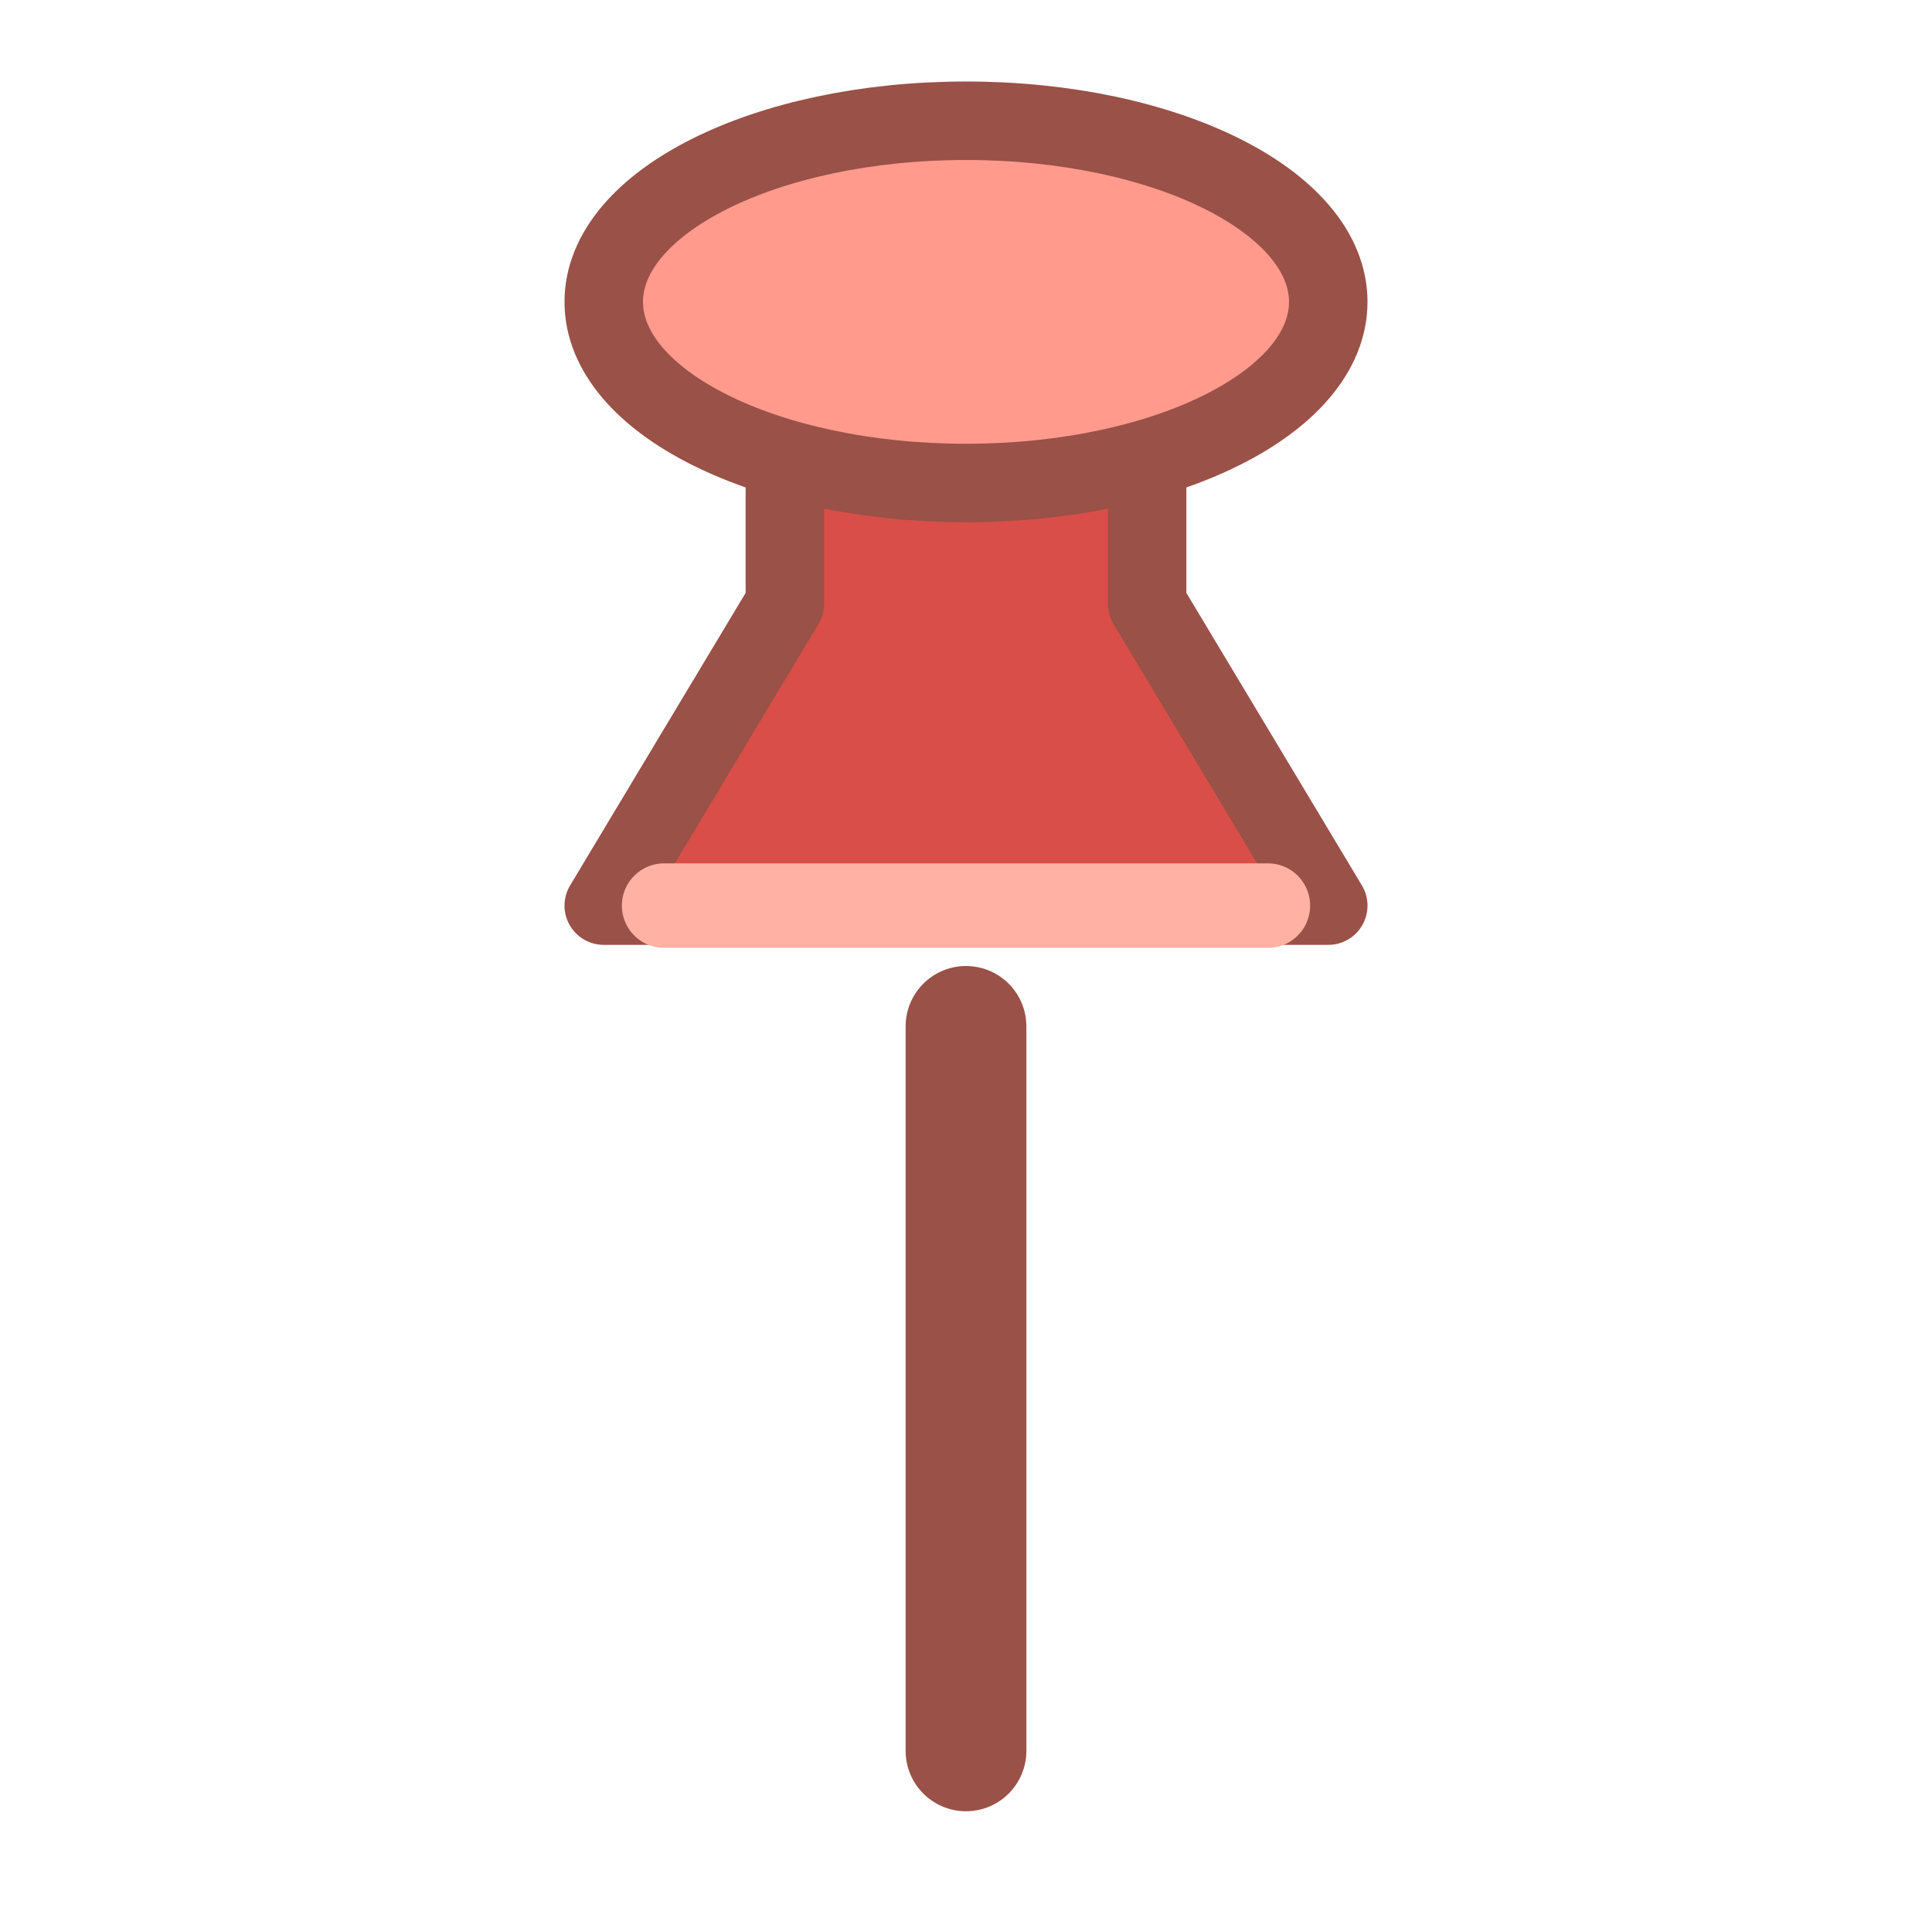
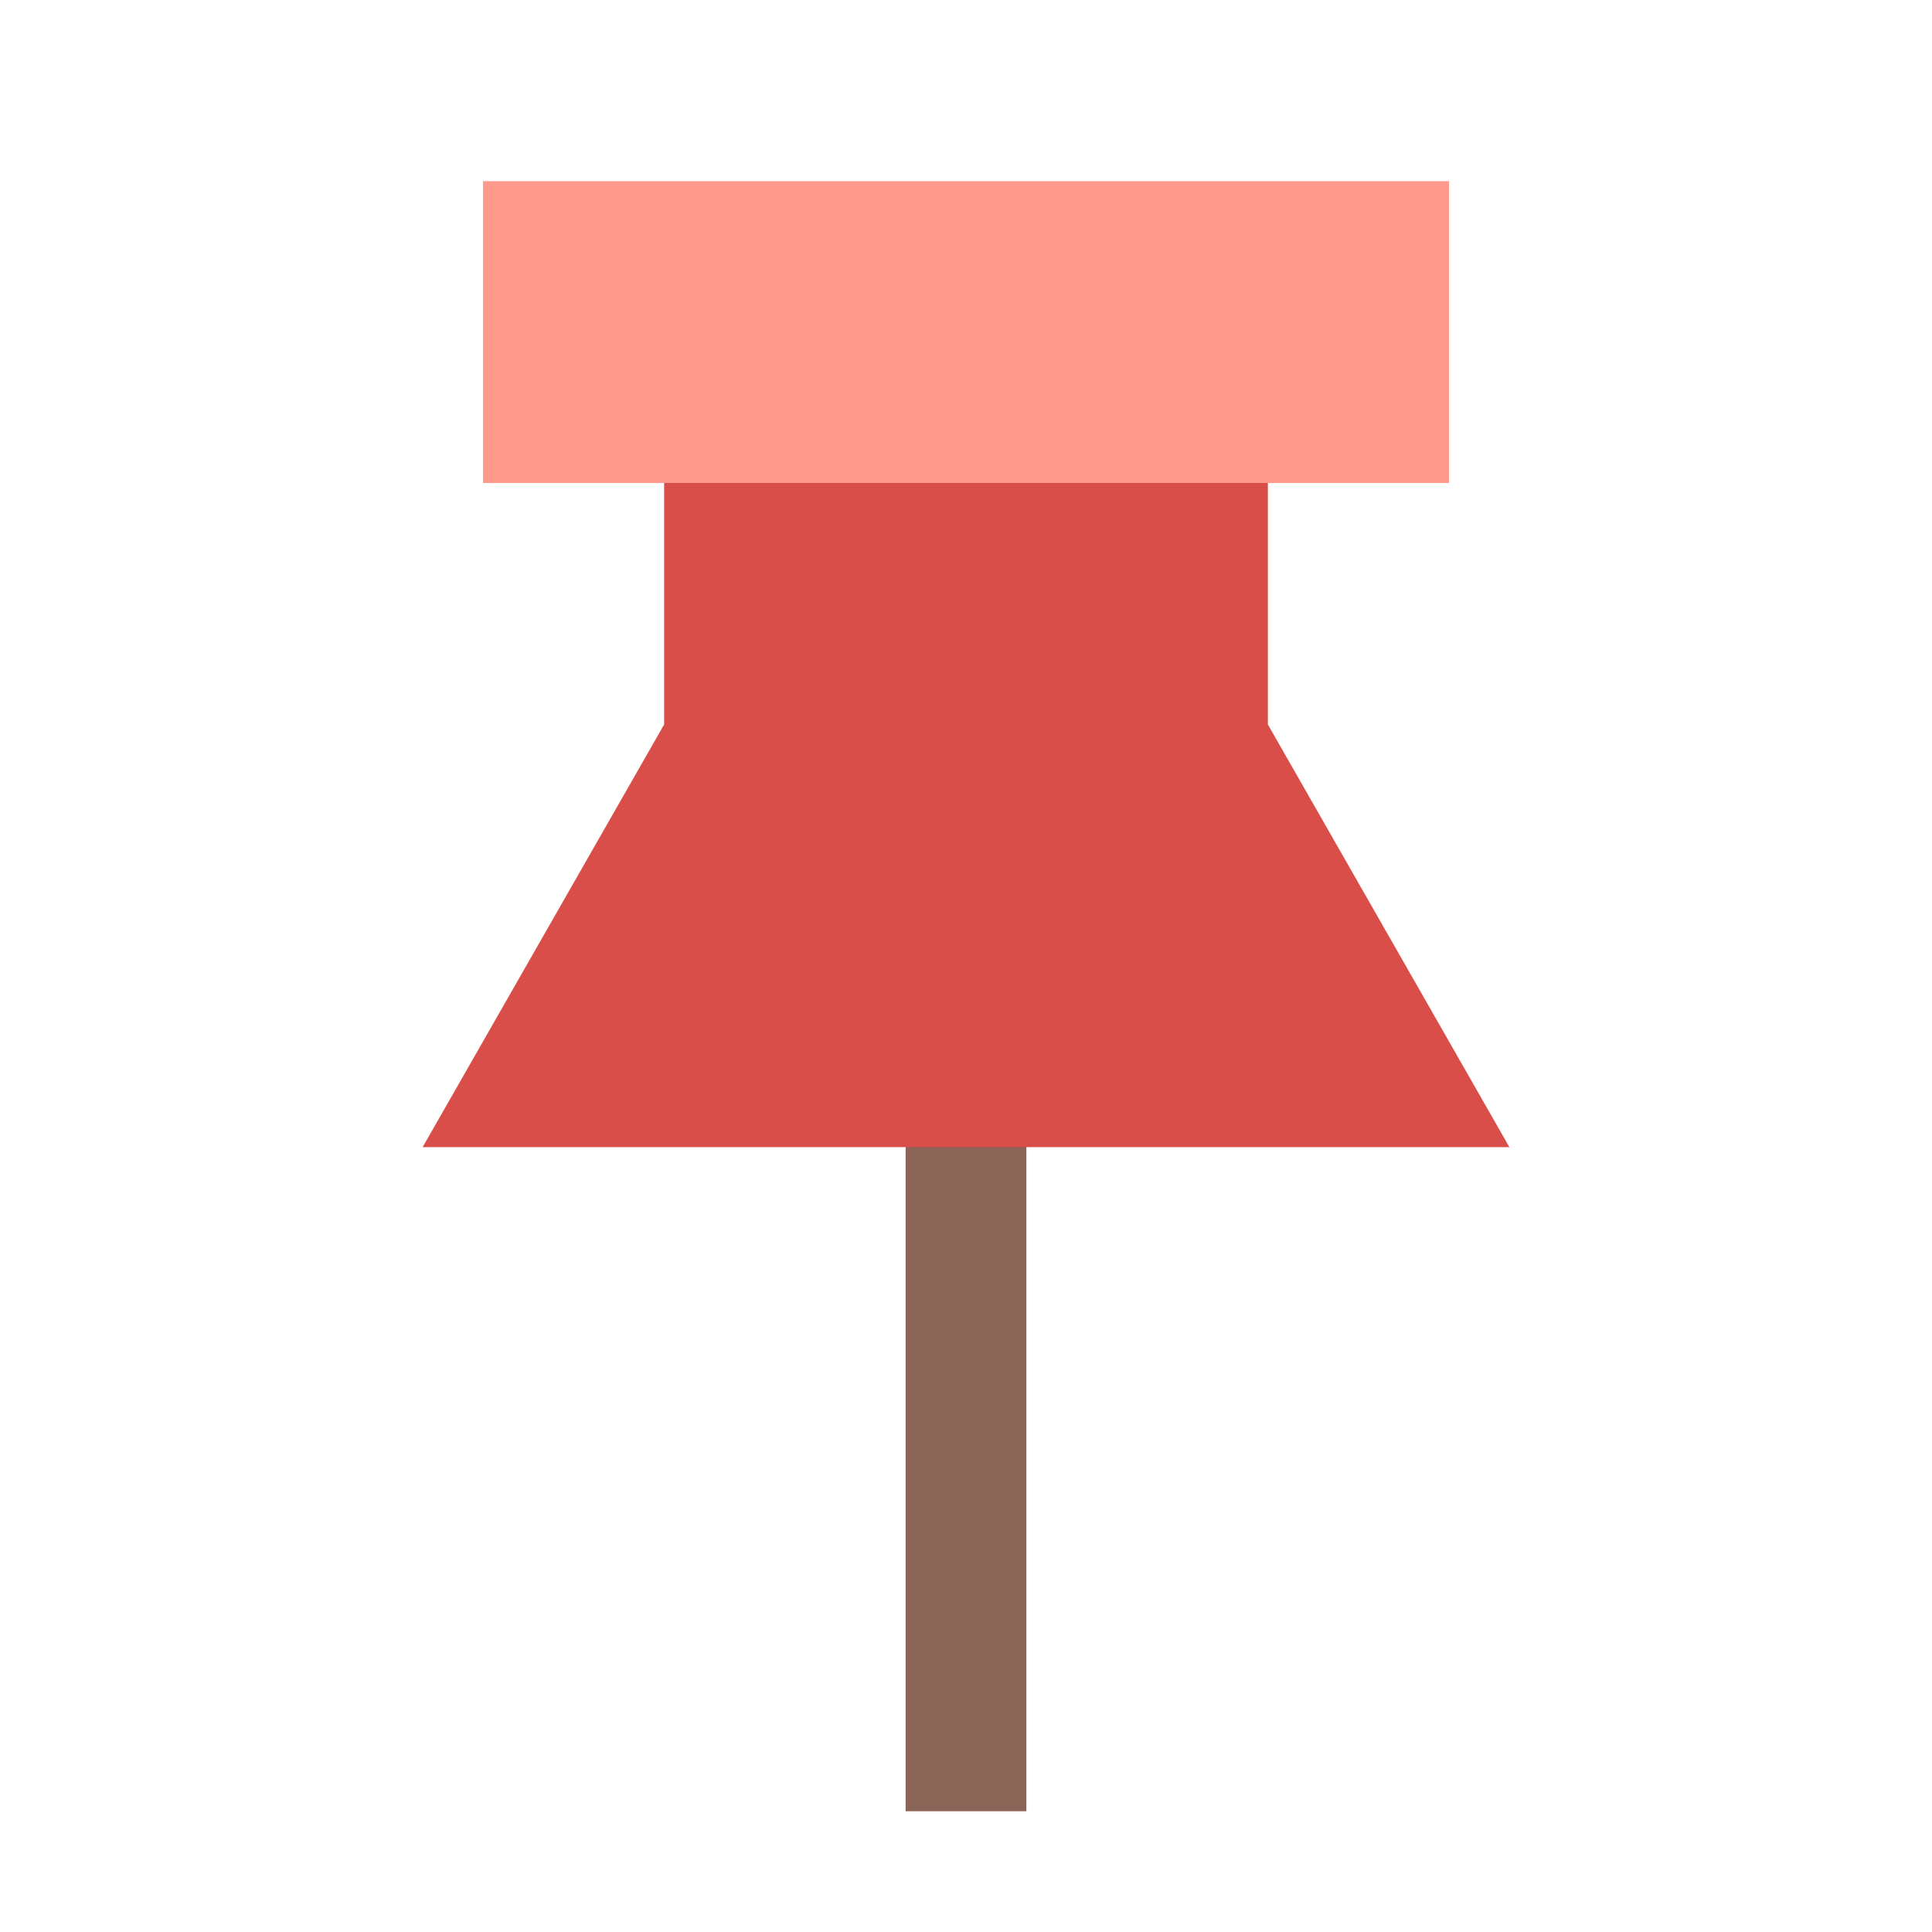
- <svg xmlns="http://www.w3.org/2000/svg" viewBox="0 0 32 32" fill="none">
-   <path d="M16 17v12" stroke="#9a5147" stroke-width="2" stroke-linecap="round" />
-   <path d="M10 15h12l-3-5V5h-6v5z" fill="#d94e48" stroke="#9a5147" stroke-width="1.3" stroke-linejoin="round" />
-   <ellipse cx="16" cy="5" rx="6" ry="3" fill="#ff9a8d" stroke="#9a5147" stroke-width="1.3" />
-   <path d="M11 15h10" stroke="#ffb2a4" stroke-width="1.4" stroke-linecap="round" />
+ <svg xmlns="http://www.w3.org/2000/svg" viewBox="0 0 32 32">
+   <path d="M15 18h2v12h-2z" fill="#8b6558" />
+   <path d="M11 7h10v5l4 7H7l4-7z" fill="#d94e48" />
+   <path d="M8 3h16v5H8z" fill="#ff9a8d" />
</svg>
